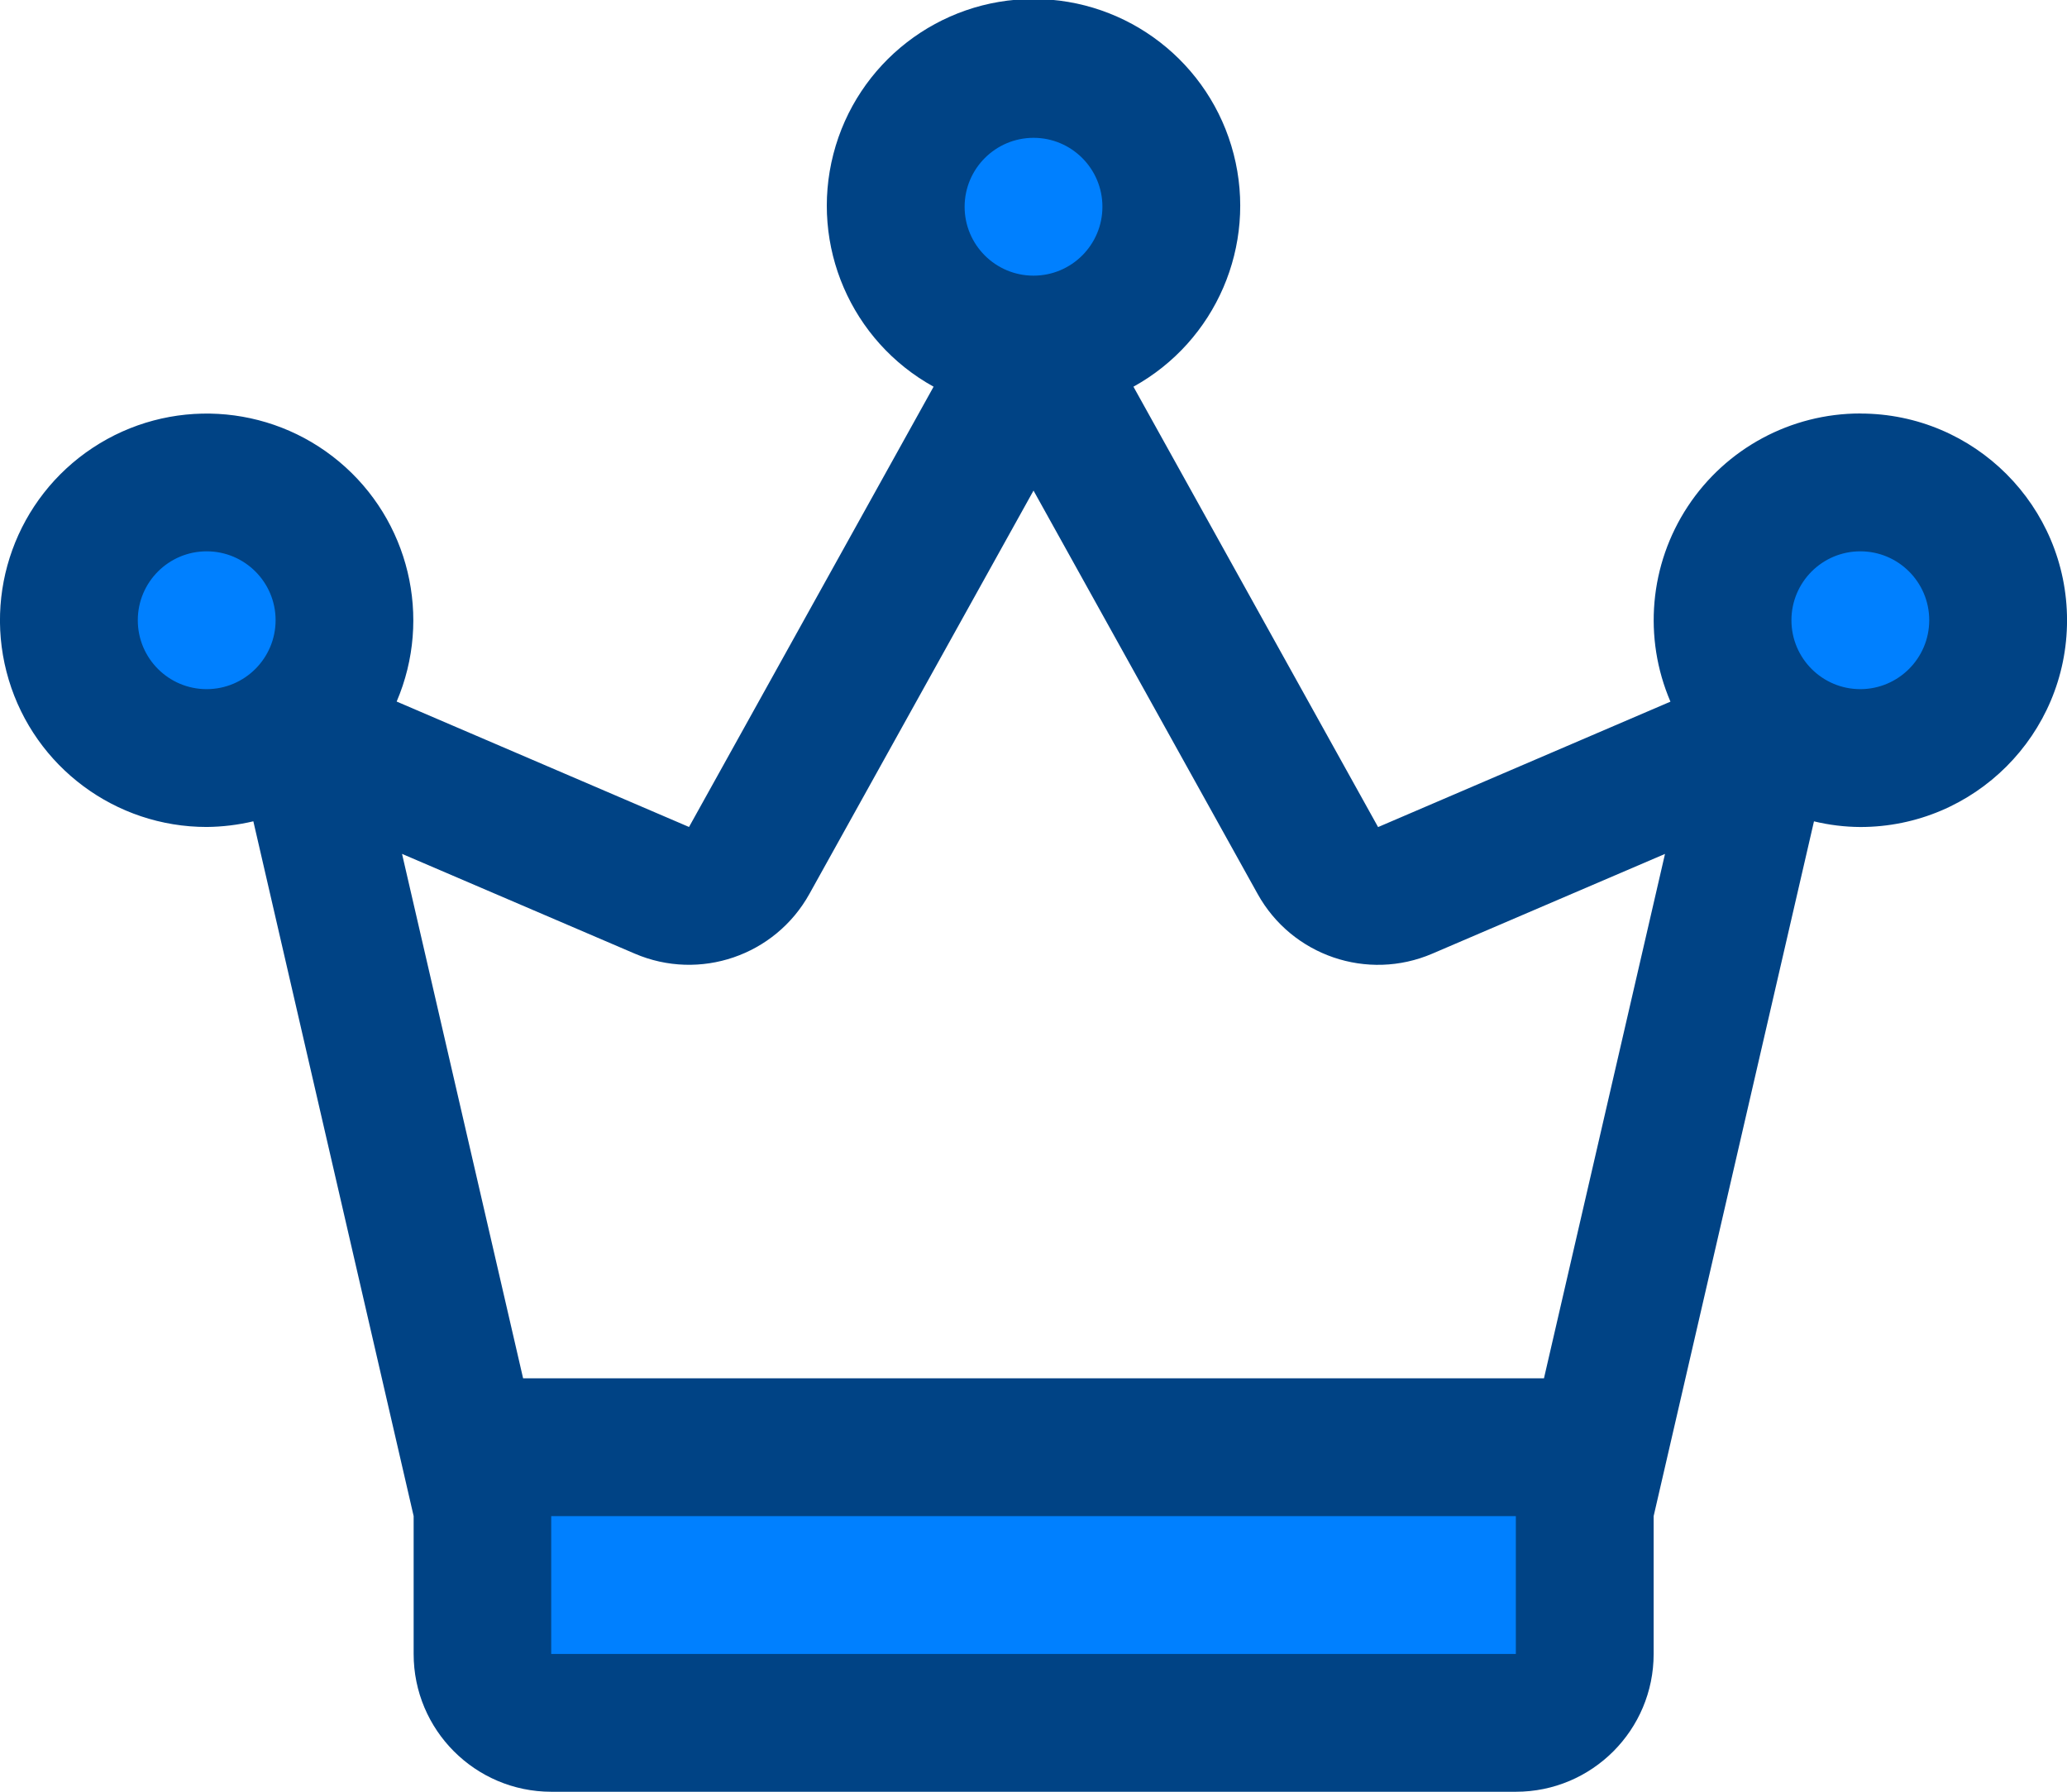
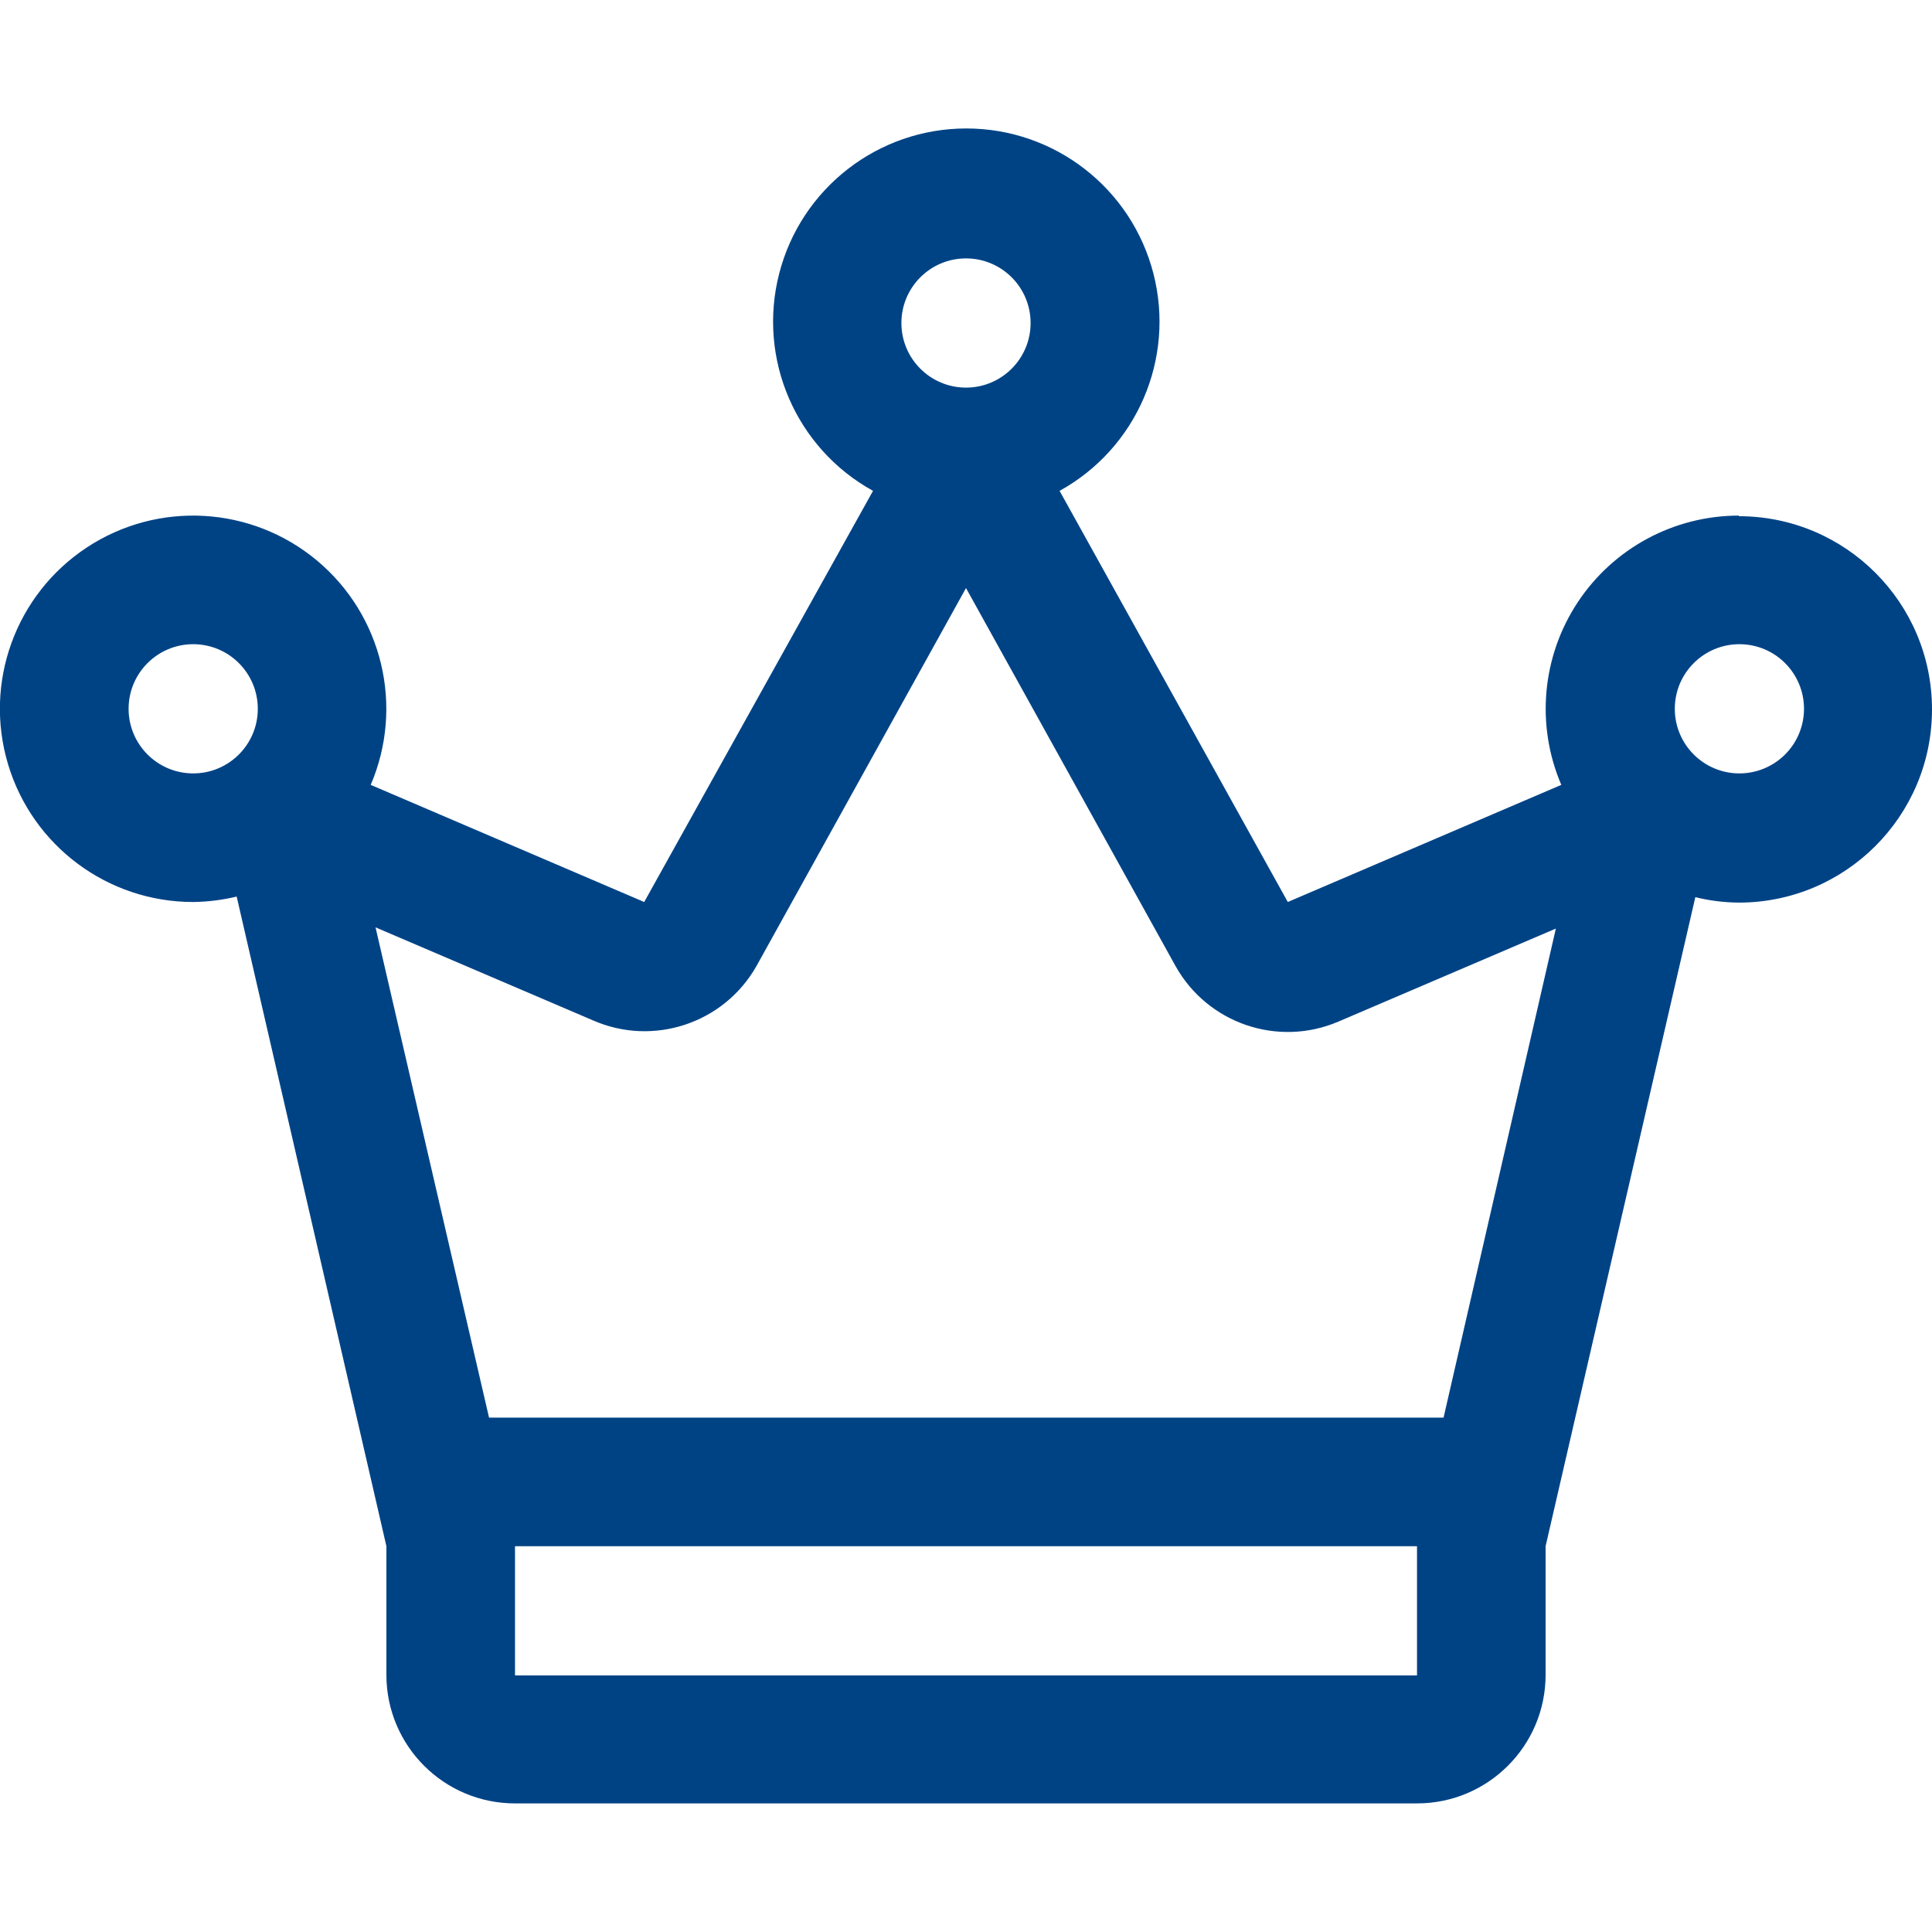
- <svg xmlns="http://www.w3.org/2000/svg" viewBox="-24107 -15609 57.691 50">
+ <svg xmlns="http://www.w3.org/2000/svg" viewBox="0 0 32 32">
  <defs>
-     <style>
-       .cls-1 {
-         fill: #0080ff;
-       }
- 
-       .cls-2 {
-         fill: #004385;
-       }
-     </style>
+     <style>.cls-1{fill:#004385;}</style>
  </defs>
-   <g id="Group_360" data-name="Group 360" transform="translate(-24563 -17235)">
-     <path id="Path_635" data-name="Path 635" class="cls-1" d="M-21940.963-21014.117l-1.152,5.158h30.287v-5.158Z" transform="translate(22412 22682)" />
-     <circle id="Ellipse_105" data-name="Ellipse 105" class="cls-1" cx="3" cy="3" r="3" transform="translate(459 1640)" />
-     <circle id="Ellipse_106" data-name="Ellipse 106" class="cls-1" cx="3" cy="3" r="3" transform="translate(482 1629)" />
-     <circle id="Ellipse_107" data-name="Ellipse 107" class="cls-1" cx="3" cy="3" r="3" transform="translate(505 1641)" />
-     <g id="crown" transform="translate(452 1614)">
-       <g id="group" transform="translate(4 12)">
-         <path id="path" class="cls-2" d="M55.923,23.538a5.767,5.767,0,0,0-5.3,8.042l-8.16,3.5L35.635,22.791a5.769,5.769,0,1,0-5.578,0L23.231,35.077l-8.16-3.5a5.768,5.768,0,1,0-5.3,3.5,5.9,5.9,0,0,0,1.3-.158l4.474,19.388v3.846A3.845,3.845,0,0,0,19.385,62H46.308a3.845,3.845,0,0,0,3.846-3.846V54.308l4.475-19.388a5.65,5.65,0,0,0,1.294.158,5.769,5.769,0,1,0,0-11.538ZM9.769,31.231a1.923,1.923,0,1,1,1.923-1.923A1.926,1.926,0,0,1,9.769,31.231ZM32.846,15.846a1.923,1.923,0,1,1-1.923,1.923A1.926,1.926,0,0,1,32.846,15.846ZM46.308,58.154H19.385V54.308H46.308Zm.785-7.692H18.6L15.221,35.828l6.494,2.783a3.843,3.843,0,0,0,4.877-1.668l6.254-11.253L39.1,36.944a3.843,3.843,0,0,0,4.877,1.668l6.494-2.783Zm8.83-19.231a1.923,1.923,0,1,1,1.923-1.923A1.926,1.926,0,0,1,55.923,31.231Z" transform="translate(-4 -12)" />
-       </g>
+   <g id="crown">
+     <g id="group">
+       <path id="path" class="cls-1" d="M28.8,8.54A3.2,3.2,0,0,0,25.86,13l-4.53,1.94L17.55,8.13a3.2,3.2,0,1,0-3.09,0l-3.79,6.81L6.14,13A3.2,3.2,0,1,0,3.2,14.94a3.27,3.27,0,0,0,.72-.09L6.4,25.61v2.13a2.13,2.13,0,0,0,2.13,2.13H23.47a2.13,2.13,0,0,0,2.13-2.13V25.61l2.48-10.75a3.13,3.13,0,0,0,.72.09,3.2,3.2,0,1,0,0-6.4ZM3.2,12.81a1.07,1.07,0,1,1,1.07-1.07A1.07,1.07,0,0,1,3.2,12.81ZM16,4.28a1.07,1.07,0,1,1-1.07,1.07A1.07,1.07,0,0,1,16,4.28Zm7.47,23.47H8.53V25.61H23.47Zm.44-4.27H8.1L6.22,15.36l3.6,1.54A2.13,2.13,0,0,0,12.53,16L16,9.74,19.47,16a2.13,2.13,0,0,0,2.7.92l3.6-1.54Zm4.9-10.67a1.07,1.07,0,1,1,1.07-1.07A1.07,1.07,0,0,1,28.8,12.81Z" />
    </g>
  </g>
</svg>
